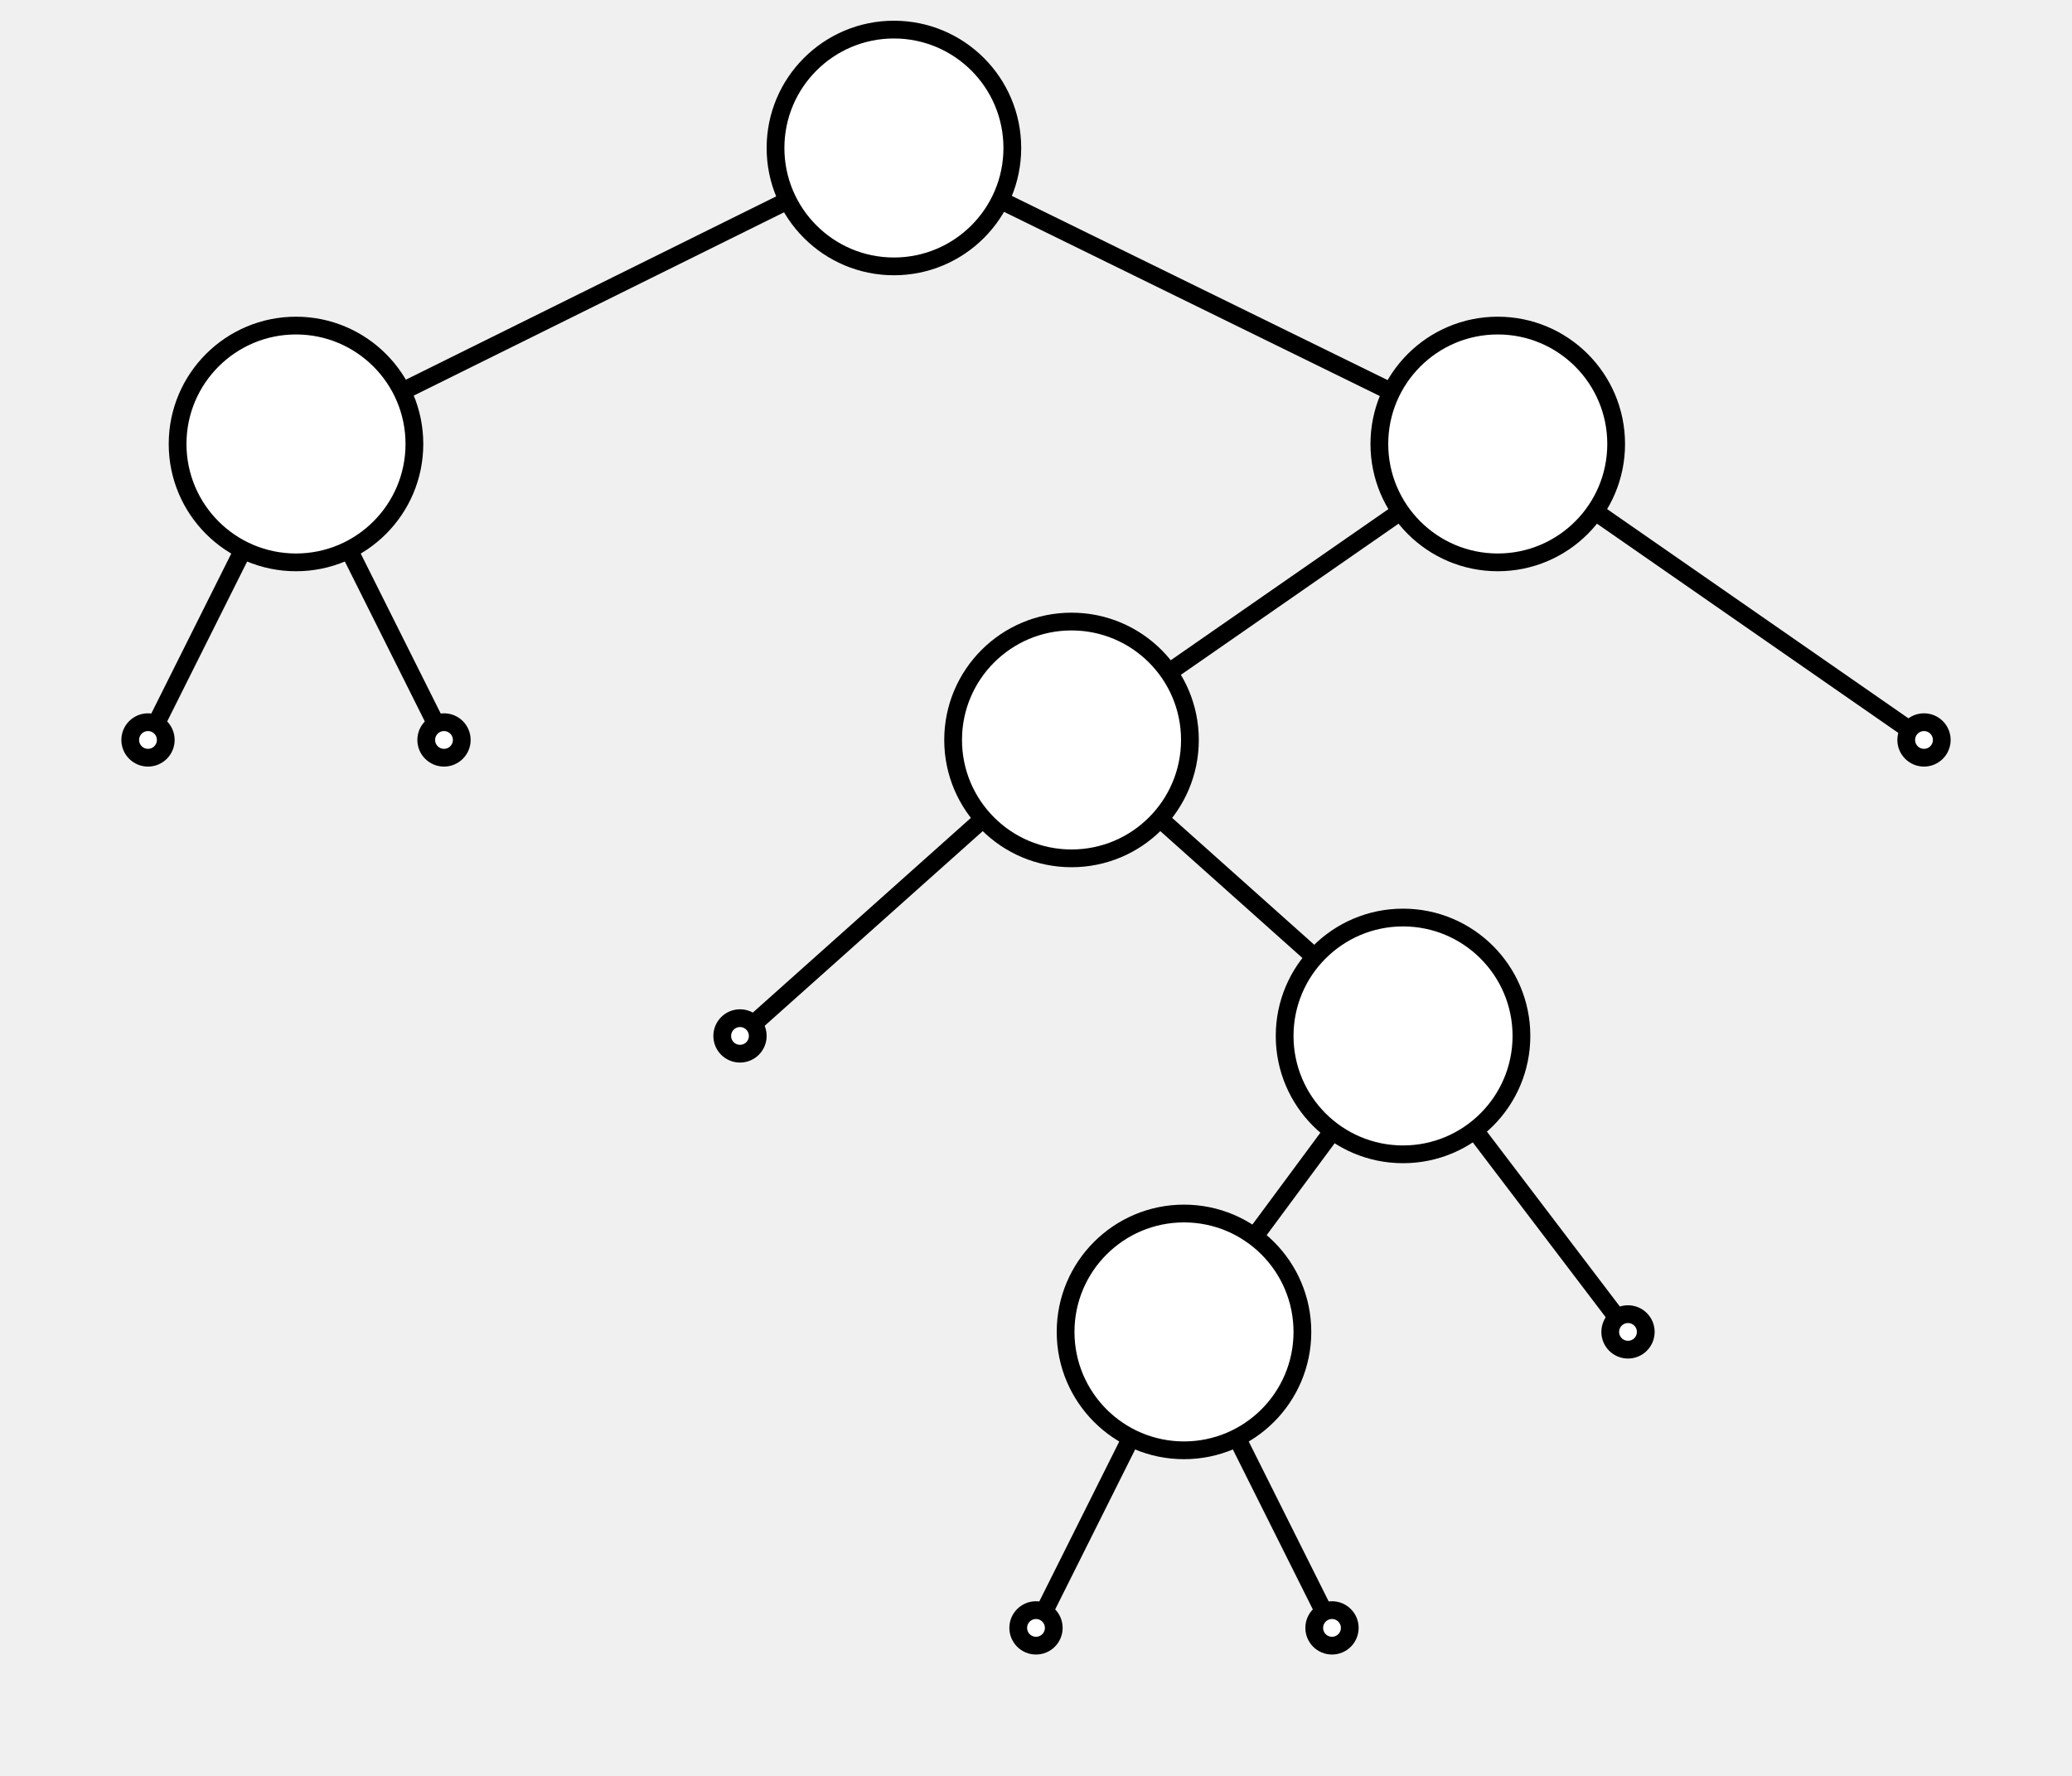
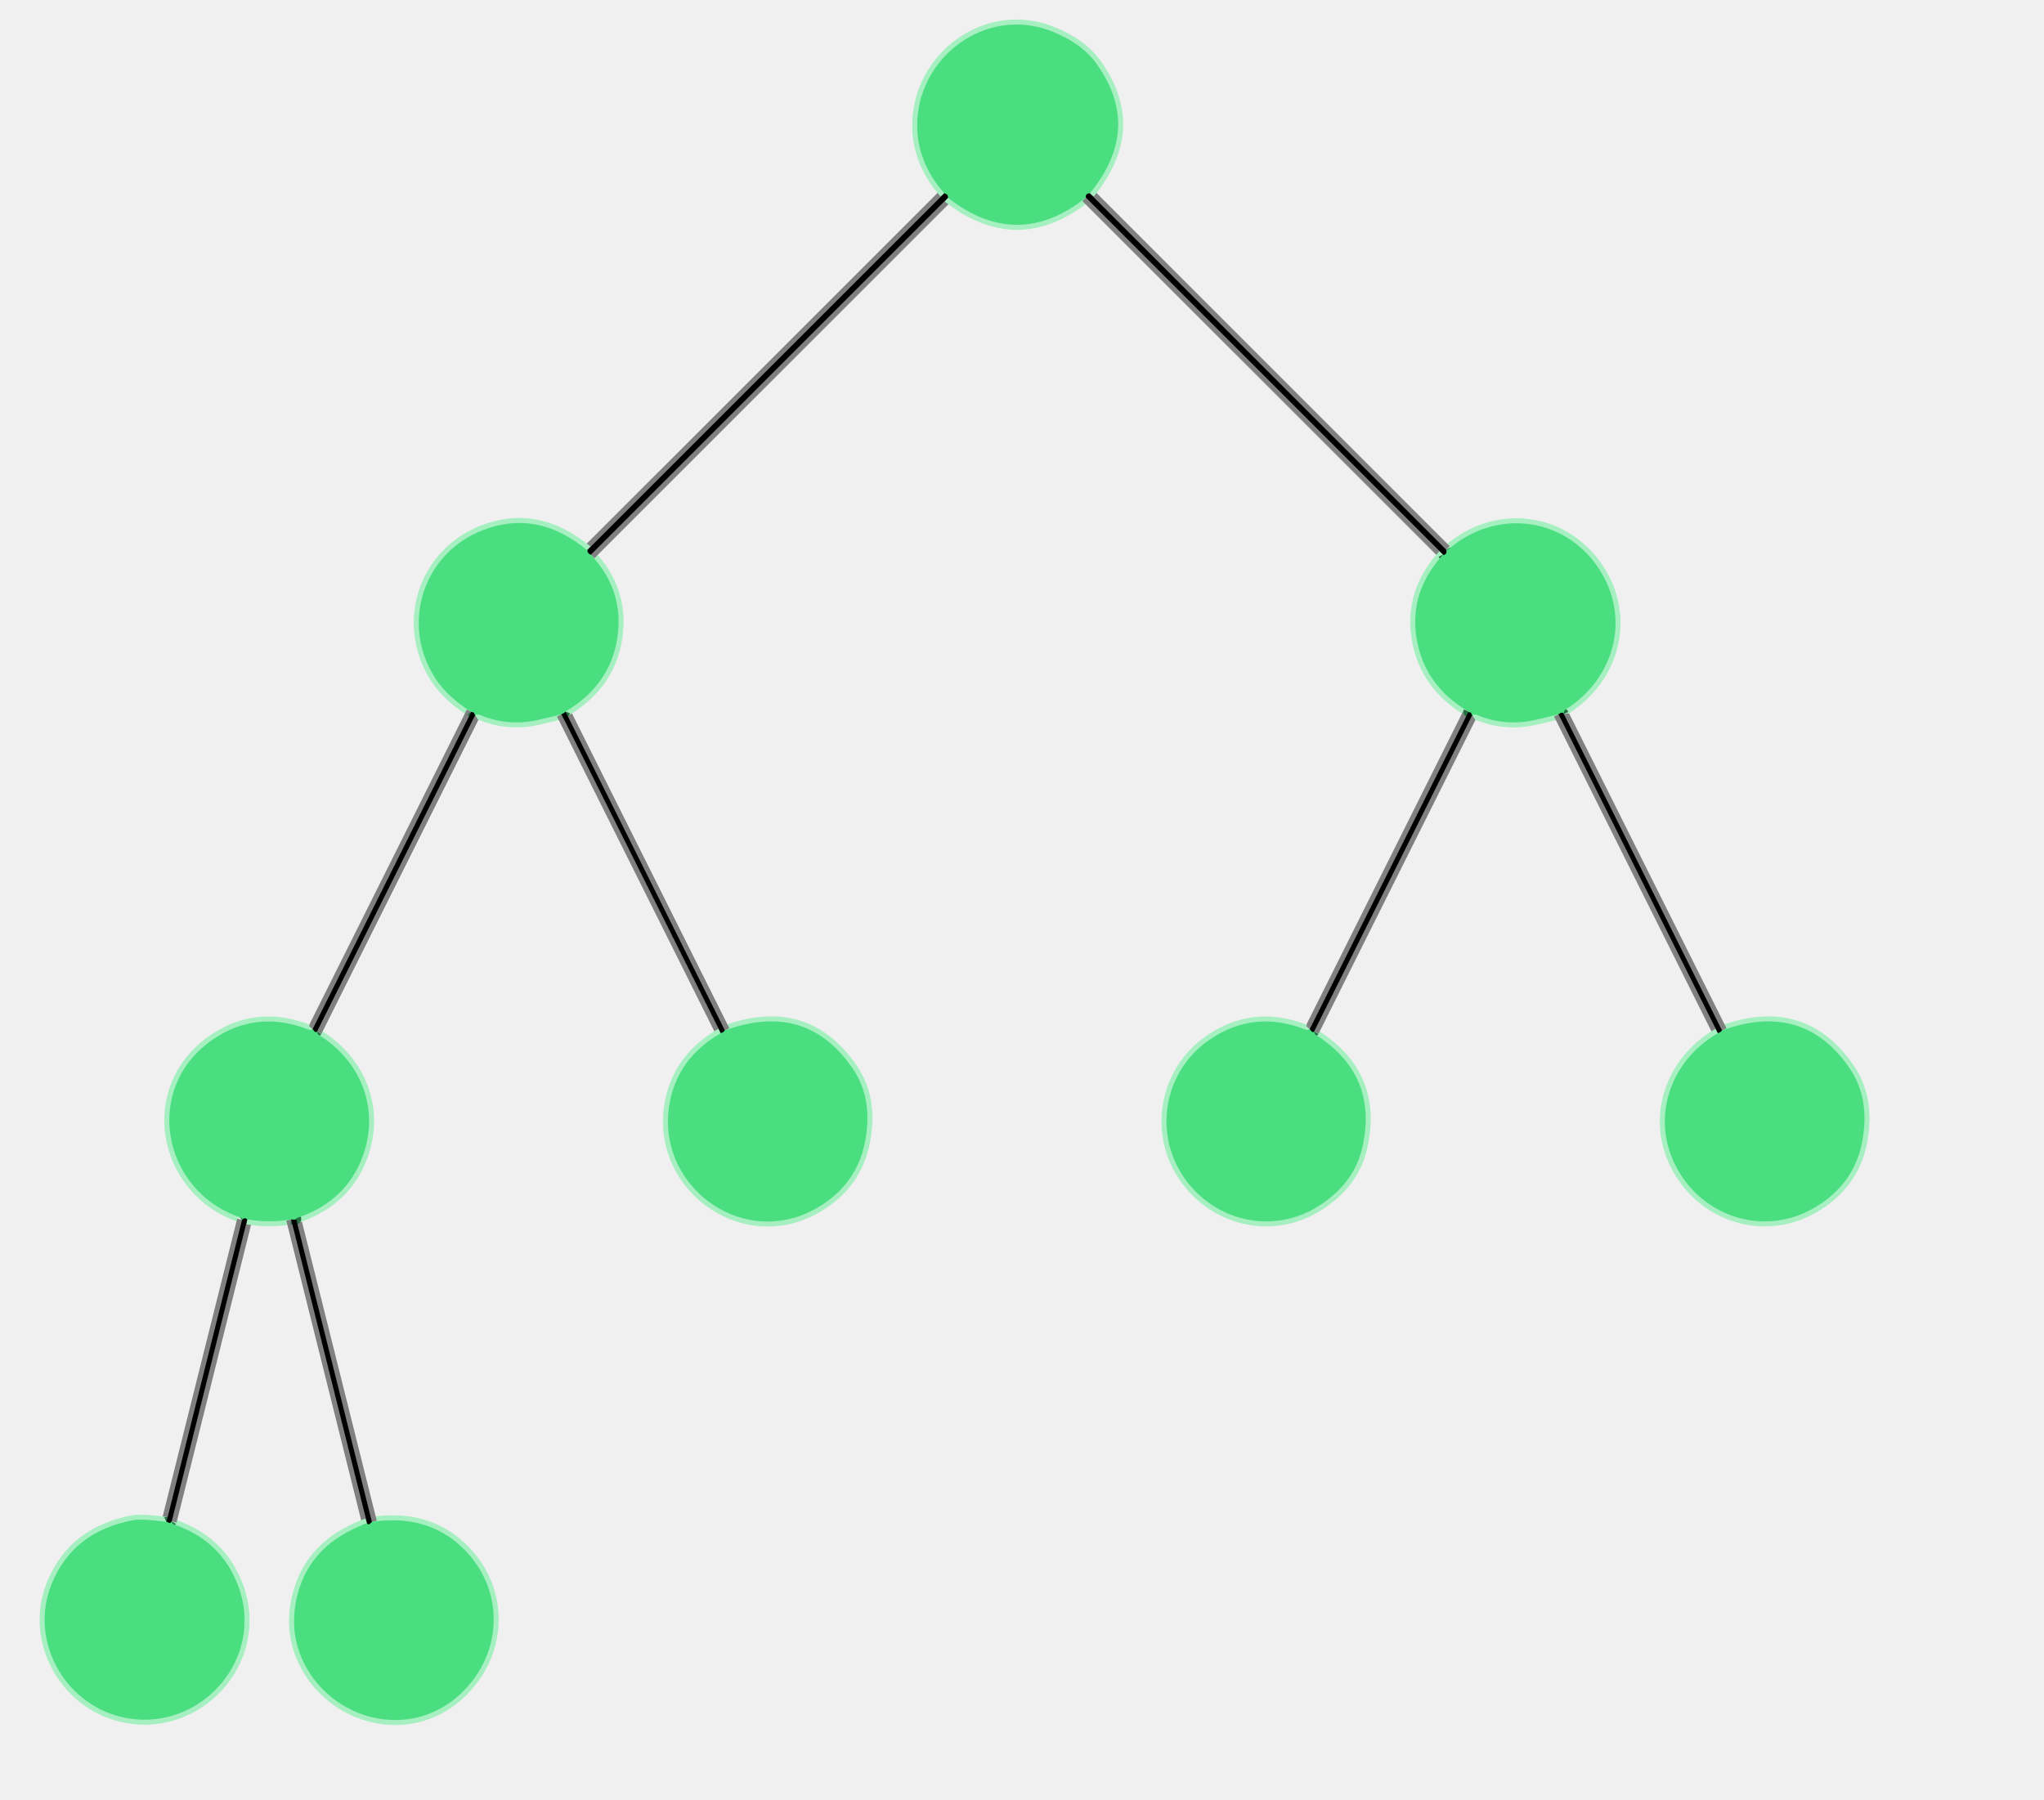
- <svg xmlns="http://www.w3.org/2000/svg" contentScriptType="text/ecmascript" width="350" zoomAndPan="magnify" contentStyleType="text/css" height="300" preserveAspectRatio="xMidYMid meet" version="1.0">
-   <g fill="white" stroke-width="3" stroke="black">
-     <line y2="75" x1="151" x2="50" y1="25" />
-     <line y2="75" x1="151" x2="253" y1="25" />
-     <line y2="125" x1="50" x2="25" y1="75" />
-     <line y2="125" x1="50" x2="75" y1="75" />
-     <circle r="3" cx="25" cy="125" />
-     <circle r="3" cx="75" cy="125" />
-     <circle r="20" cx="50" cy="75" />
-     <line y2="125" x1="253" x2="181" y1="75" />
-     <line y2="125" x1="253" x2="325" y1="75" />
-     <line y2="175" x1="181" x2="125" y1="125" />
-     <line y2="175" x1="181" x2="237" y1="125" />
-     <circle r="3" cx="125" cy="175" />
-     <line y2="225" x1="237" x2="200" y1="175" />
-     <line y2="225" x1="237" x2="275" y1="175" />
-     <line y2="275" x1="200" x2="175" y1="225" />
-     <line y2="275" x1="200" x2="225" y1="225" />
-     <circle r="3" cx="175" cy="275" />
-     <circle r="3" cx="225" cy="275" />
-     <circle r="20" cx="200" cy="225" />
-     <circle r="3" cx="275" cy="225" />
-     <circle r="20" cx="237" cy="175" />
-     <circle r="20" cx="181" cy="125" />
-     <circle r="3" cx="325" cy="125" />
-     <circle r="20" cx="253" cy="75" />
-     <circle r="20" cx="151" cy="25" />
+ <svg xmlns="http://www.w3.org/2000/svg" version="1.1" viewBox="0.00 0.00 410.00 361.00">
+   <g stroke-width="2.00" fill="none" stroke-linecap="butt">
+     <path stroke="#808080" vector-effect="non-scaling-stroke" d="   M 189.41 38.77   L 117.78 110.39" />
+     <path stroke="#a5efc0" vector-effect="non-scaling-stroke" d="   M 117.78 110.39   Q 107.74 102.10 96.80 106.38   C 85.25 110.90 80.65 124.20 86.61 134.91   Q 89.17 139.52 94.54 142.80" />
+     <path stroke="#808080" vector-effect="non-scaling-stroke" d="   M 94.54 142.80   L 62.71 206.47" />
+     <path stroke="#a5efc0" vector-effect="non-scaling-stroke" d="   M 62.71 206.47   Q 62.58 206.62 62.31 206.65   Q 62.14 206.67 61.91 206.58   Q 51.54 202.49 42.70 208.55   C 28.50 218.29 32.50 239.00 48.25 244.26   Q 48.74 244.42 48.55 244.74" />
+     <path stroke="#808080" vector-effect="non-scaling-stroke" d="   M 48.55 244.74   L 33.39 305.33" />
+     <path stroke="#a5efc0" vector-effect="non-scaling-stroke" d="   M 33.39 305.33   Q 28.43 304.67 26.76 304.98   Q 14.64 307.24 10.37 317.76   C 5.79 329.01 12.80 341.64 24.20 344.43   C 39.58 348.19 53.38 333.21 47.79 318.20   Q 44.40 309.11 34.84 305.82   Q 34.68 305.77 34.59 305.63   Q 34.47 305.44 34.45 305.22" />
+     <path stroke="#808080" vector-effect="non-scaling-stroke" d="   M 34.45 305.22   L 49.60 244.65" />
+     <path stroke="#a5efc0" vector-effect="non-scaling-stroke" d="   M 49.60 244.65   Q 54.03 245.38 58.40 244.65" />
+     <path stroke="#808080" vector-effect="non-scaling-stroke" d="   M 58.40 244.65   L 73.63 305.61" />
+     <path stroke="#a5efc0" vector-effect="non-scaling-stroke" d="   M 73.63 305.61   Q 62.13 309.78 59.62 320.18   Q 57.93 327.18 60.76 333.20   C 66.38 345.17 82.14 349.29 92.23 339.97   C 101.53 331.39 101.30 317.43 91.48 309.38   Q 84.70 303.83 74.60 305.33" />
+     <path stroke="#808080" vector-effect="non-scaling-stroke" d="   M 74.60 305.33   L 59.37 244.43" />
+     <path stroke="#a5efc0" vector-effect="non-scaling-stroke" d="   M 59.37 244.43   Q 68.60 241.38 72.17 233.42   C 76.53 223.70 73.03 213.28 64.00 207.67   Q 63.74 207.52 63.66 207.22   Q 63.63 207.08 63.60 206.93" />
+     <path stroke="#808080" vector-effect="non-scaling-stroke" d="   M 63.60 206.93   L 95.31 143.49" />
+     <path stroke="#a5efc0" vector-effect="non-scaling-stroke" d="   M 95.31 143.49   C 95.55 143.34 95.96 143.30 96.24 143.42   Q 101.84 145.79 107.86 144.45   Q 110.37 143.89 112.62 143.30" />
+     <path stroke="#808080" vector-effect="non-scaling-stroke" d="   M 112.62 143.30   L 144.59 207.28" />
+     <path stroke="#a5efc0" vector-effect="non-scaling-stroke" d="   M 144.59 207.28   Q 136.95 211.69 134.80 219.27   C 129.81 236.83 148.68 251.57 164.28 242.11   Q 171.84 237.53 173.50 229.14   Q 175.20 220.54 171.10 214.47   Q 161.83 200.76 145.40 206.73" />
+     <path stroke="#808080" vector-effect="non-scaling-stroke" d="   M 145.40 206.73   L 113.43 142.76" />
+     <path stroke="#a5efc0" vector-effect="non-scaling-stroke" d="   M 113.43 142.76   Q 122.97 137.09 123.98 126.75   Q 124.83 118.04 118.51 111.30" />
+     <path stroke="#808080" vector-effect="non-scaling-stroke" d="   M 118.51 111.30   L 190.15 39.67" />
+     <path stroke="#a5efc0" vector-effect="non-scaling-stroke" d="   M 190.15 39.67   Q 204.06 50.56 217.82 39.64" />
+     <path stroke="#808080" vector-effect="non-scaling-stroke" d="   M 217.82 39.64   L 289.46 111.27" />
+     <path stroke="#a5efc0" vector-effect="non-scaling-stroke" d="   M 289.46 111.27   Q 282.71 118.70 284.12 127.87   Q 285.60 137.48 294.57 142.76" />
+     <path stroke="#808080" vector-effect="non-scaling-stroke" d="   M 294.57 142.76   L 262.71 206.47" />
+     <path stroke="#a5efc0" vector-effect="non-scaling-stroke" d="   M 262.71 206.47   Q 262.58 206.62 262.32 206.65   Q 262.14 206.67 261.91 206.58   Q 251.28 202.39 242.23 208.87   C 233.84 214.88 231.49 226.39 236.85 235.23   C 242.61 244.73 254.77 247.94 264.18 242.15   Q 271.57 237.62 273.25 230.26   Q 276.59 215.66 263.88 207.59   Q 263.65 207.44 263.60 206.93" />
+     <path stroke="#808080" vector-effect="non-scaling-stroke" d="   M 263.60 206.93   L 295.31 143.49" />
+     <path stroke="#a5efc0" vector-effect="non-scaling-stroke" d="   M 295.31 143.49   C 295.55 143.33 295.95 143.30 296.24 143.43   Q 301.77 145.76 307.71 144.48   Q 310.29 143.92 312.62 143.31" />
+     <path stroke="#808080" vector-effect="non-scaling-stroke" d="   M 312.62 143.31   L 344.59 207.28" />
+     <path stroke="#a5efc0" vector-effect="non-scaling-stroke" d="   M 344.59 207.28   C 334.80 212.94 330.98 224.70 336.46 234.54   C 341.89 244.30 353.92 248.00 363.68 242.45   Q 371.91 237.77 373.55 228.96   Q 375.13 220.44 371.10 214.47   Q 361.84 200.76 345.41 206.73" />
+     <path stroke="#808080" vector-effect="non-scaling-stroke" d="   M 345.41 206.73   L 313.67 143.23" />
+     <path stroke="#a5efc0" vector-effect="non-scaling-stroke" d="   M 313.67 143.23   Q 313.64 142.94 313.76 142.66   Q 313.86 142.47 314.04 142.35   C 324.05 135.97 327.20 123.68 320.54 113.84   C 313.55 103.53 299.87 102.10 290.58 110.19   Q 290.48 110.28 290.34 110.28   Q 290.20 110.29 290.07 110.27" />
+     <path stroke="#808080" vector-effect="non-scaling-stroke" d="   M 290.07 110.27   L 218.61 38.79" />
+     <path stroke="#a5efc0" vector-effect="non-scaling-stroke" d="   M 218.61 38.79   Q 229.24 25.79 219.96 12.81   Q 217.04 8.72 211.11 6.34   C 197.85 0.99 183.87 11.49 183.98 25.32   Q 184.04 32.64 189.41 38.77" />
+     <path stroke="#256f40" vector-effect="non-scaling-stroke" d="   M 218.61 38.79   Q 217.71 38.78 217.82 39.64" />
+     <path stroke="#256f40" vector-effect="non-scaling-stroke" d="   M 190.15 39.67   L 190.11 39.34   Q 190.08 39.09 189.84 38.98   L 189.41 38.77" />
+     <path stroke="#256f40" vector-effect="non-scaling-stroke" d="   M 290.07 110.27   Q 290.32 110.79 290.06 111.06   Q 289.59 111.54 289.46 111.27" />
+     <path stroke="#256f40" vector-effect="non-scaling-stroke" d="   M 118.51 111.30   Q 117.89 111.12 117.78 110.39" />
+     <path stroke="#256f40" vector-effect="non-scaling-stroke" d="   M 313.67 143.23   Q 313.44 142.70 312.62 143.31" />
+     <path stroke="#256f40" vector-effect="non-scaling-stroke" d="   M 295.31 143.49   Q 295.14 143.36 295.11 143.15   Q 295.08 142.90 294.84 142.93   Q 294.49 142.96 294.57 142.76" />
+     <path stroke="#256f40" vector-effect="non-scaling-stroke" d="   M 113.43 142.76   Q 113.33 143.03 112.62 143.30" />
+     <path stroke="#256f40" vector-effect="non-scaling-stroke" d="   M 95.31 143.49   Q 95.15 143.36 95.12 143.17   Q 95.08 142.92 94.83 142.92   Q 94.63 142.92 94.54 142.80" />
+     <path stroke="#256f40" vector-effect="non-scaling-stroke" d="   M 345.41 206.73   Q 345.11 207.15 344.59 207.28" />
+     <path stroke="#256f40" vector-effect="non-scaling-stroke" d="   M 263.60 206.93   Q 263.31 207.40 262.71 206.47" />
+     <path stroke="#256f40" vector-effect="non-scaling-stroke" d="   M 63.60 206.93   Q 63.32 207.40 62.71 206.47" />
+     <path stroke="#256f40" vector-effect="non-scaling-stroke" d="   M 145.40 206.73   Q 145.12 207.15 144.59 207.28" />
+     <path stroke="#256f40" vector-effect="non-scaling-stroke" d="   M 59.37 244.43   Q 59.68 244.80 58.40 244.65" />
+     <path stroke="#256f40" vector-effect="non-scaling-stroke" d="   M 49.60 244.65   L 49.28 244.48   Q 49.04 244.36 48.82 244.53   L 48.55 244.74" />
+     <path stroke="#256f40" vector-effect="non-scaling-stroke" d="   M 34.45 305.22   Q 34.37 305.35 34.28 305.44   Q 34.07 305.66 33.81 305.49   Q 33.49 305.28 33.39 305.33" />
+     <path stroke="#256f40" vector-effect="non-scaling-stroke" d="   M 74.60 305.33   Q 73.87 306.20 73.63 305.61" />
  </g>
+   <path fill="transparent" d="   M 0.00 0.00   L 410.00 0.00   L 410.00 361.00   L 0.00 361.00   L 0.00 0.00   Z   M 189.41 38.77   L 117.78 110.39   Q 107.74 102.10 96.80 106.38   C 85.25 110.90 80.65 124.20 86.61 134.91   Q 89.17 139.52 94.54 142.80   L 62.71 206.47   Q 62.58 206.62 62.31 206.65   Q 62.14 206.67 61.91 206.58   Q 51.54 202.49 42.70 208.55   C 28.50 218.29 32.50 239.00 48.25 244.26   Q 48.74 244.42 48.55 244.74   L 33.39 305.33   Q 28.43 304.67 26.76 304.98   Q 14.64 307.24 10.37 317.76   C 5.79 329.01 12.80 341.64 24.20 344.43   C 39.58 348.19 53.38 333.21 47.79 318.20   Q 44.40 309.11 34.84 305.82   Q 34.68 305.77 34.59 305.63   Q 34.47 305.44 34.45 305.22   L 49.60 244.65   Q 54.03 245.38 58.40 244.65   L 73.63 305.61   Q 62.13 309.78 59.62 320.18   Q 57.93 327.18 60.76 333.20   C 66.38 345.17 82.14 349.29 92.23 339.97   C 101.53 331.39 101.30 317.43 91.48 309.38   Q 84.70 303.83 74.60 305.33   L 59.37 244.43   Q 68.60 241.38 72.17 233.42   C 76.53 223.70 73.03 213.28 64.00 207.67   Q 63.74 207.52 63.66 207.22   Q 63.63 207.08 63.60 206.93   L 95.31 143.49   C 95.55 143.34 95.96 143.30 96.24 143.42   Q 101.84 145.79 107.86 144.45   Q 110.37 143.89 112.62 143.30   L 144.59 207.28   Q 136.95 211.69 134.80 219.27   C 129.81 236.83 148.68 251.57 164.28 242.11   Q 171.84 237.53 173.50 229.14   Q 175.20 220.54 171.10 214.47   Q 161.83 200.76 145.40 206.73   L 113.43 142.76   Q 122.97 137.09 123.98 126.75   Q 124.83 118.04 118.51 111.30   L 190.15 39.67   Q 204.06 50.56 217.82 39.64   L 289.46 111.27   Q 282.71 118.70 284.12 127.87   Q 285.60 137.48 294.57 142.76   L 262.71 206.47   Q 262.58 206.62 262.32 206.65   Q 262.14 206.67 261.91 206.58   Q 251.28 202.39 242.23 208.87   C 233.84 214.88 231.49 226.39 236.85 235.23   C 242.61 244.73 254.77 247.94 264.18 242.15   Q 271.57 237.62 273.25 230.26   Q 276.59 215.66 263.88 207.59   Q 263.65 207.44 263.60 206.93   L 295.31 143.49   C 295.55 143.33 295.95 143.30 296.24 143.43   Q 301.77 145.76 307.71 144.48   Q 310.29 143.92 312.62 143.31   L 344.59 207.28   C 334.80 212.94 330.98 224.70 336.46 234.54   C 341.89 244.30 353.92 248.00 363.68 242.45   Q 371.91 237.77 373.55 228.96   Q 375.13 220.44 371.10 214.47   Q 361.84 200.76 345.41 206.73   L 313.67 143.23   Q 313.64 142.94 313.76 142.66   Q 313.86 142.47 314.04 142.35   C 324.05 135.97 327.20 123.68 320.54 113.84   C 313.55 103.53 299.87 102.10 290.58 110.19   Q 290.48 110.28 290.34 110.28   Q 290.20 110.29 290.07 110.27   L 218.61 38.79   Q 229.24 25.79 219.96 12.81   Q 217.04 8.72 211.11 6.34   C 197.85 0.99 183.87 11.49 183.98 25.32   Q 184.04 32.64 189.41 38.77   Z" />
+   <path fill="#4ade80" d="   M 218.61 38.79   Q 217.71 38.78 217.82 39.64   Q 204.06 50.56 190.15 39.67   L 190.11 39.34   Q 190.08 39.09 189.84 38.98   L 189.41 38.77   Q 184.04 32.64 183.98 25.32   C 183.87 11.49 197.85 0.99 211.11 6.34   Q 217.04 8.72 219.96 12.81   Q 229.24 25.79 218.61 38.79   Z" />
+   <path fill="#000000" d="   M 189.41 38.77   L 189.84 38.98   Q 190.08 39.09 190.11 39.34   L 190.15 39.67   L 118.51 111.30   Q 117.89 111.12 117.78 110.39   L 189.41 38.77   Z" />
+   <path fill="#000000" d="   M 218.61 38.79   L 290.07 110.27   Q 290.32 110.79 290.06 111.06   Q 289.59 111.54 289.46 111.27   L 217.82 39.64   Q 217.71 38.78 218.61 38.79   Z" />
+   <path fill="#4ade80" d="   M 117.78 110.39   Q 117.89 111.12 118.51 111.30   Q 124.83 118.04 123.98 126.75   Q 122.97 137.09 113.43 142.76   Q 113.33 143.03 112.62 143.30   Q 110.37 143.89 107.86 144.45   Q 101.84 145.79 96.24 143.42   C 95.96 143.30 95.55 143.34 95.31 143.49   Q 95.15 143.36 95.12 143.17   Q 95.08 142.92 94.83 142.92   Q 94.63 142.92 94.54 142.80   Q 89.17 139.52 86.61 134.91   C 80.65 124.20 85.25 110.90 96.80 106.38   Q 107.74 102.10 117.78 110.39   Z" />
+   <path fill="#4ade80" d="   M 313.67 143.23   Q 313.44 142.70 312.62 143.31   Q 310.29 143.92 307.71 144.48   Q 301.77 145.76 296.24 143.43   C 295.95 143.30 295.55 143.33 295.31 143.49   Q 295.14 143.36 295.11 143.15   Q 295.08 142.90 294.84 142.93   Q 294.49 142.96 294.57 142.76   Q 285.60 137.48 284.12 127.87   Q 282.71 118.70 289.46 111.27   Q 289.59 111.54 290.06 111.06   Q 290.32 110.79 290.07 110.27   Q 290.20 110.29 290.34 110.28   Q 290.48 110.28 290.58 110.19   C 299.87 102.10 313.55 103.53 320.54 113.84   C 327.20 123.68 324.05 135.97 314.04 142.35   Q 313.86 142.47 313.76 142.66   Q 313.64 142.94 313.67 143.23   Z" />
+   <path fill="#000000" d="   M 95.31 143.49   L 63.60 206.93   Q 63.32 207.40 62.71 206.47   L 94.54 142.80   Q 94.63 142.92 94.83 142.92   Q 95.08 142.92 95.12 143.17   Q 95.15 143.36 95.31 143.49   Z" />
+   <path fill="#000000" d="   M 295.31 143.49   L 263.60 206.93   Q 263.31 207.40 262.71 206.47   L 294.57 142.76   Q 294.49 142.96 294.84 142.93   Q 295.08 142.90 295.11 143.15   Q 295.14 143.36 295.31 143.49   Z" />
+   <path fill="#000000" d="   M 113.43 142.76   L 145.40 206.73   Q 145.12 207.15 144.59 207.28   L 112.62 143.30   Q 113.33 143.03 113.43 142.76   Z" />
+   <path fill="#000000" d="   M 313.67 143.23   L 345.41 206.73   Q 345.11 207.15 344.59 207.28   L 312.62 143.31   Q 313.44 142.70 313.67 143.23   Z" />
+   <path fill="#4ade80" d="   M 62.71 206.47   Q 63.32 207.40 63.60 206.93   Q 63.63 207.08 63.66 207.22   Q 63.74 207.52 64.00 207.67   C 73.03 213.28 76.53 223.70 72.17 233.42   Q 68.60 241.38 59.37 244.43   Q 59.68 244.80 58.40 244.65   Q 54.03 245.38 49.60 244.65   L 49.28 244.48   Q 49.04 244.36 48.82 244.53   L 48.55 244.74   Q 48.74 244.42 48.25 244.26   C 32.50 239.00 28.50 218.29 42.70 208.55   Q 51.54 202.49 61.91 206.58   Q 62.14 206.67 62.31 206.65   Q 62.58 206.62 62.71 206.47   Z" />
+   <path fill="#4ade80" d="   M 144.59 207.28   Q 145.12 207.15 145.40 206.73   Q 161.83 200.76 171.10 214.47   Q 175.20 220.54 173.50 229.14   Q 171.84 237.53 164.28 242.11   C 148.68 251.57 129.81 236.83 134.80 219.27   Q 136.95 211.69 144.59 207.28   Z" />
+   <path fill="#4ade80" d="   M 262.71 206.47   Q 263.31 207.40 263.60 206.93   Q 263.65 207.44 263.88 207.59   Q 276.59 215.66 273.25 230.26   Q 271.57 237.62 264.18 242.15   C 254.77 247.94 242.61 244.73 236.85 235.23   C 231.49 226.39 233.84 214.88 242.23 208.87   Q 251.28 202.39 261.91 206.58   Q 262.14 206.67 262.32 206.65   Q 262.58 206.62 262.71 206.47   Z" />
+   <path fill="#4ade80" d="   M 344.59 207.28   Q 345.11 207.15 345.41 206.73   Q 361.84 200.76 371.10 214.47   Q 375.13 220.44 373.55 228.96   Q 371.91 237.77 363.68 242.45   C 353.92 248.00 341.89 244.30 336.46 234.54   C 330.98 224.70 334.80 212.94 344.59 207.28   Z" />
+   <path fill="#000000" d="   M 49.60 244.65   L 34.45 305.22   Q 34.37 305.35 34.28 305.44   Q 34.07 305.66 33.81 305.49   Q 33.49 305.28 33.39 305.33   L 48.55 244.74   L 48.82 244.53   Q 49.04 244.36 49.28 244.48   L 49.60 244.65   Z" />
+   <path fill="#000000" d="   M 59.37 244.43   L 74.60 305.33   Q 73.87 306.20 73.63 305.61   L 58.40 244.65   Q 59.68 244.80 59.37 244.43   Z" />
+   <path fill="#4ade80" d="   M 33.39 305.33   Q 33.49 305.28 33.81 305.49   Q 34.07 305.66 34.28 305.44   Q 34.37 305.35 34.45 305.22   Q 34.47 305.44 34.59 305.63   Q 34.68 305.77 34.84 305.82   Q 44.40 309.11 47.79 318.20   C 53.38 333.21 39.58 348.19 24.20 344.43   C 12.80 341.64 5.79 329.01 10.37 317.76   Q 14.64 307.24 26.76 304.98   Q 28.43 304.67 33.39 305.33   Z" />
+   <path fill="#4ade80" d="   M 73.63 305.61   Q 73.87 306.20 74.60 305.33   Q 84.70 303.83 91.48 309.38   C 101.30 317.43 101.53 331.39 92.23 339.97   C 82.14 349.29 66.38 345.17 60.76 333.20   Q 57.93 327.18 59.62 320.18   Q 62.13 309.78 73.63 305.61   Z" />
</svg>
